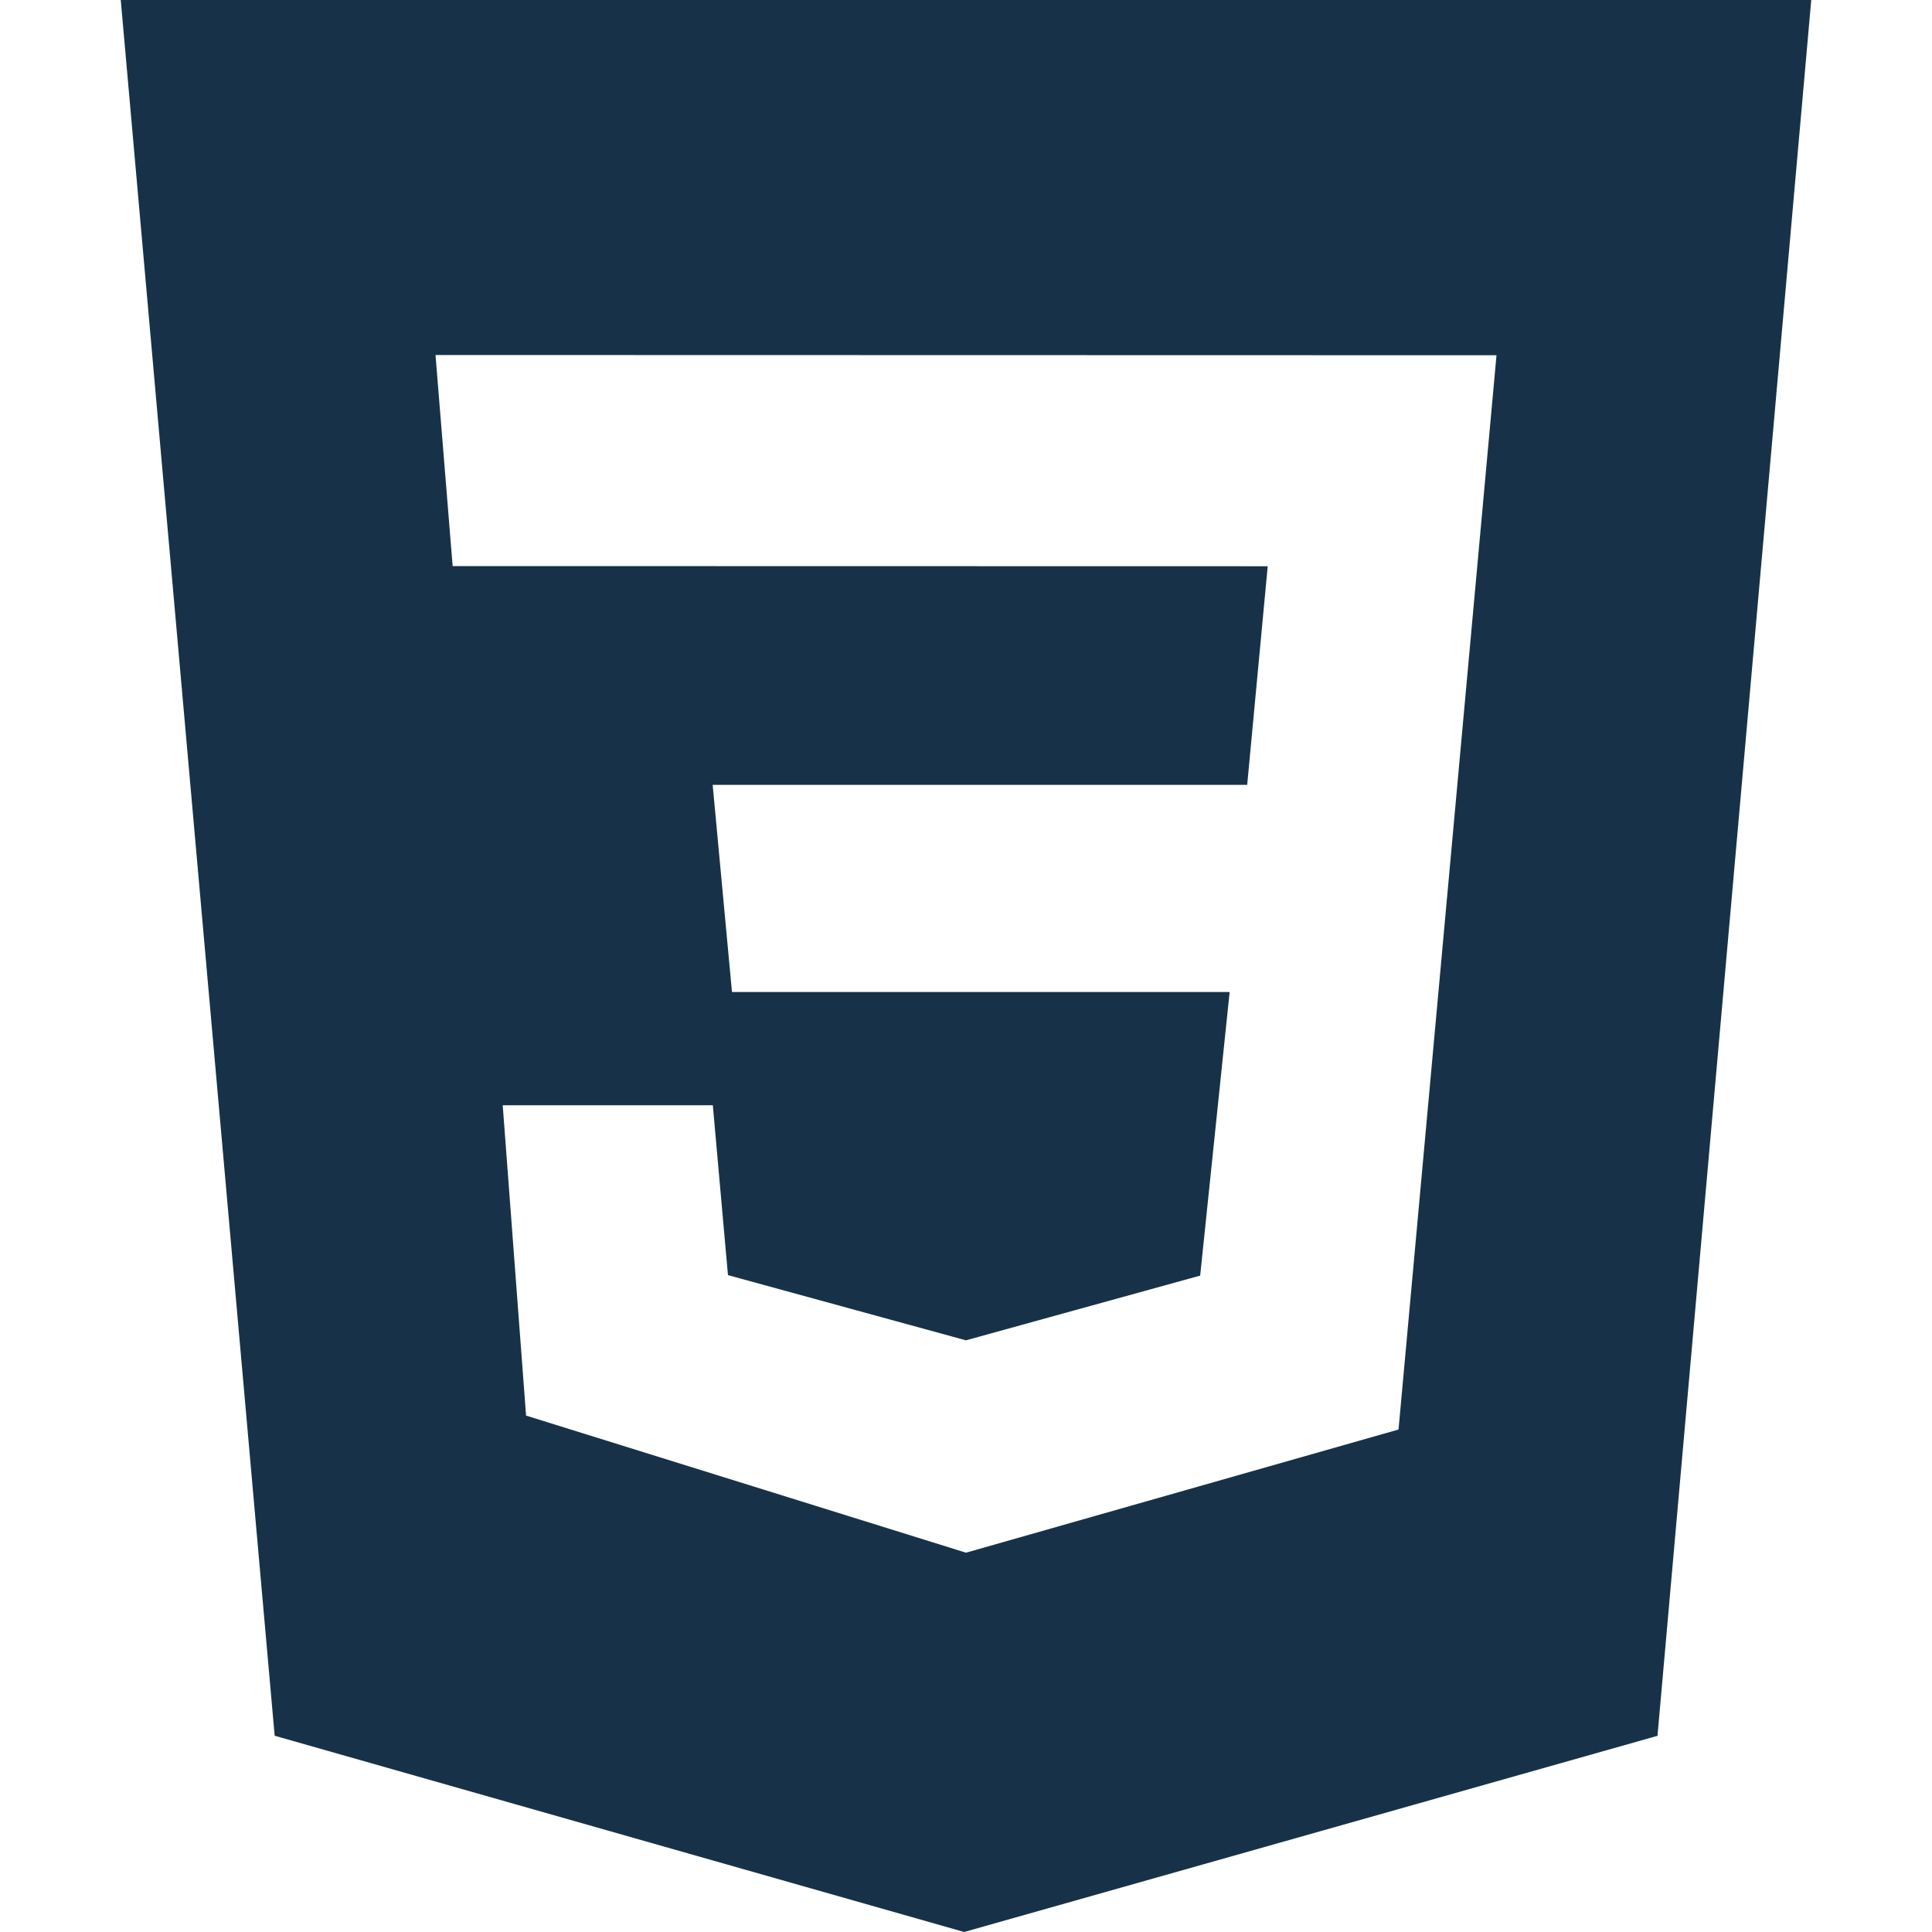
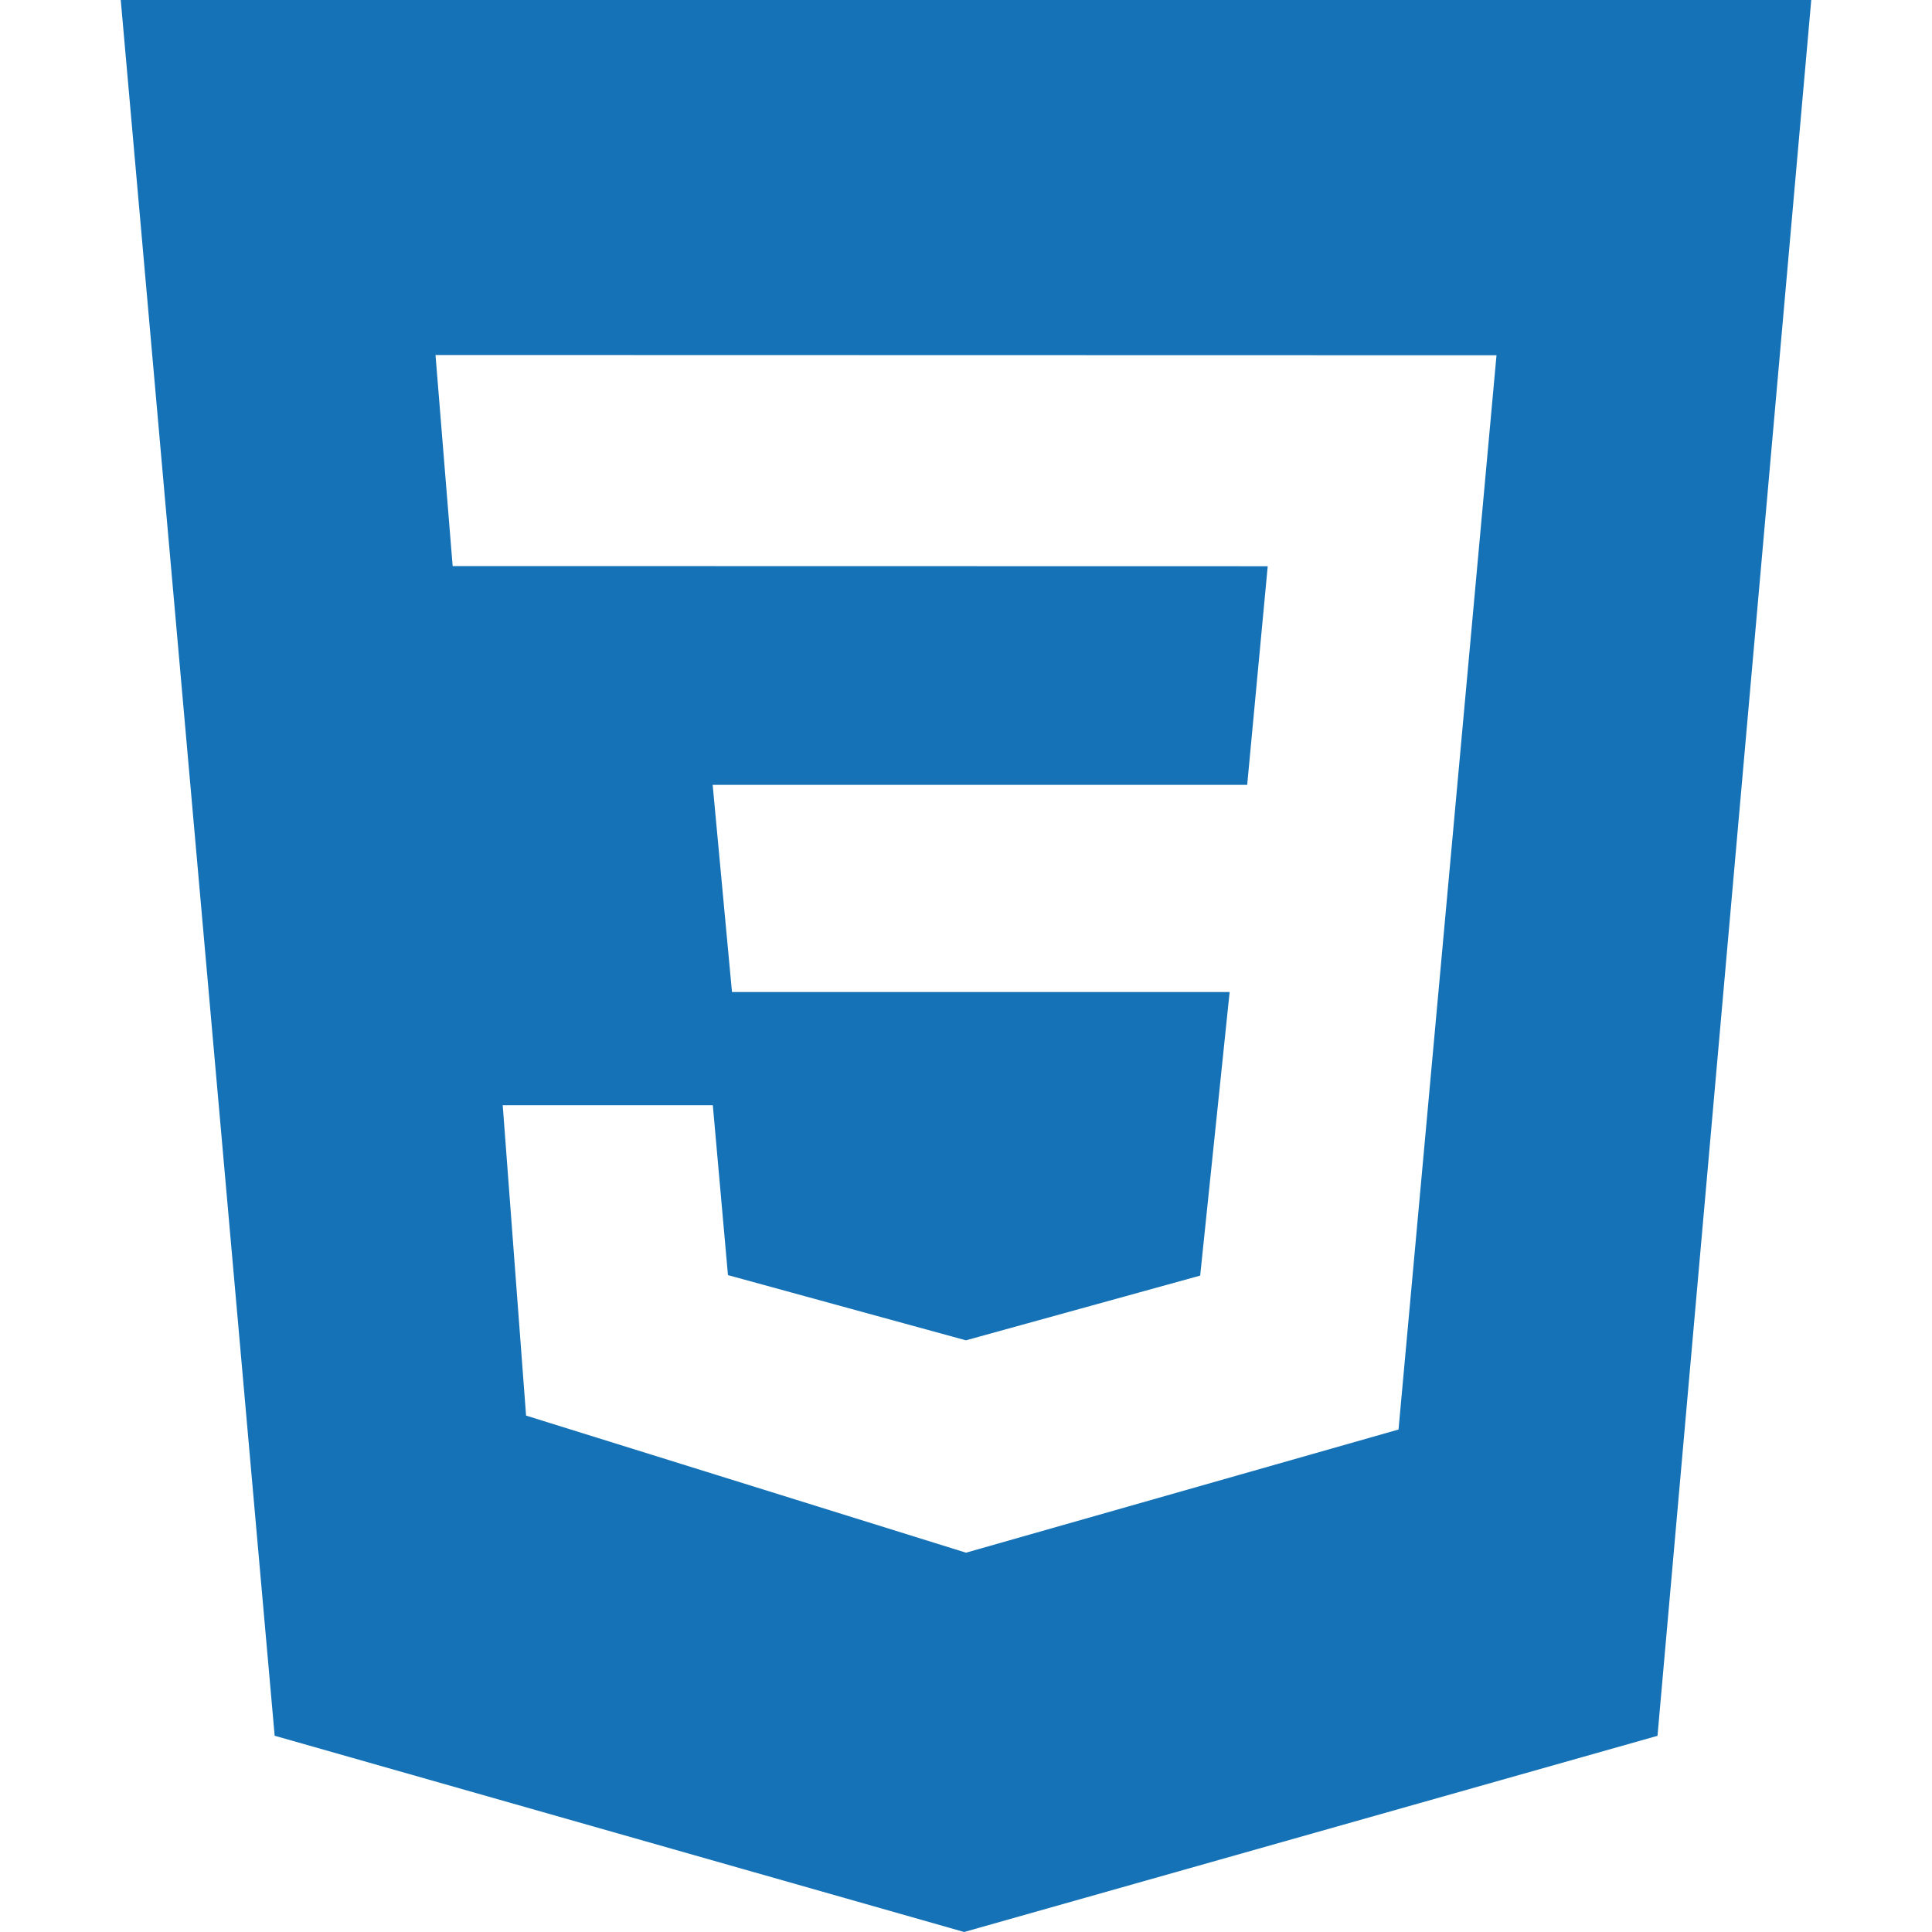
<svg xmlns="http://www.w3.org/2000/svg" aria-labelledby="simpleicons-css3-icon" role="img" viewBox="0 0 24 24">
-   <path fill="#173248" d="M1.5 0h21l-1.91 21.563L11.977 24l-8.565-2.438L1.5 0zm17.09 4.413L5.41 4.41l.213 2.622 10.125.002-.255 2.716h-6.64l.24 2.573h6.182l-.366 3.523-2.91.804-2.956-.81-.188-2.11h-2.61l.29 3.855L12 19.288l5.373-1.53L18.59 4.414z" />
+   <path fill="#1572B6" d="M1.5 0h21l-1.91 21.563L11.977 24l-8.565-2.438L1.5 0zm17.09 4.413L5.41 4.41l.213 2.622 10.125.002-.255 2.716h-6.64l.24 2.573h6.182l-.366 3.523-2.91.804-2.956-.81-.188-2.11h-2.61l.29 3.855L12 19.288l5.373-1.53L18.59 4.414z" />
</svg>
